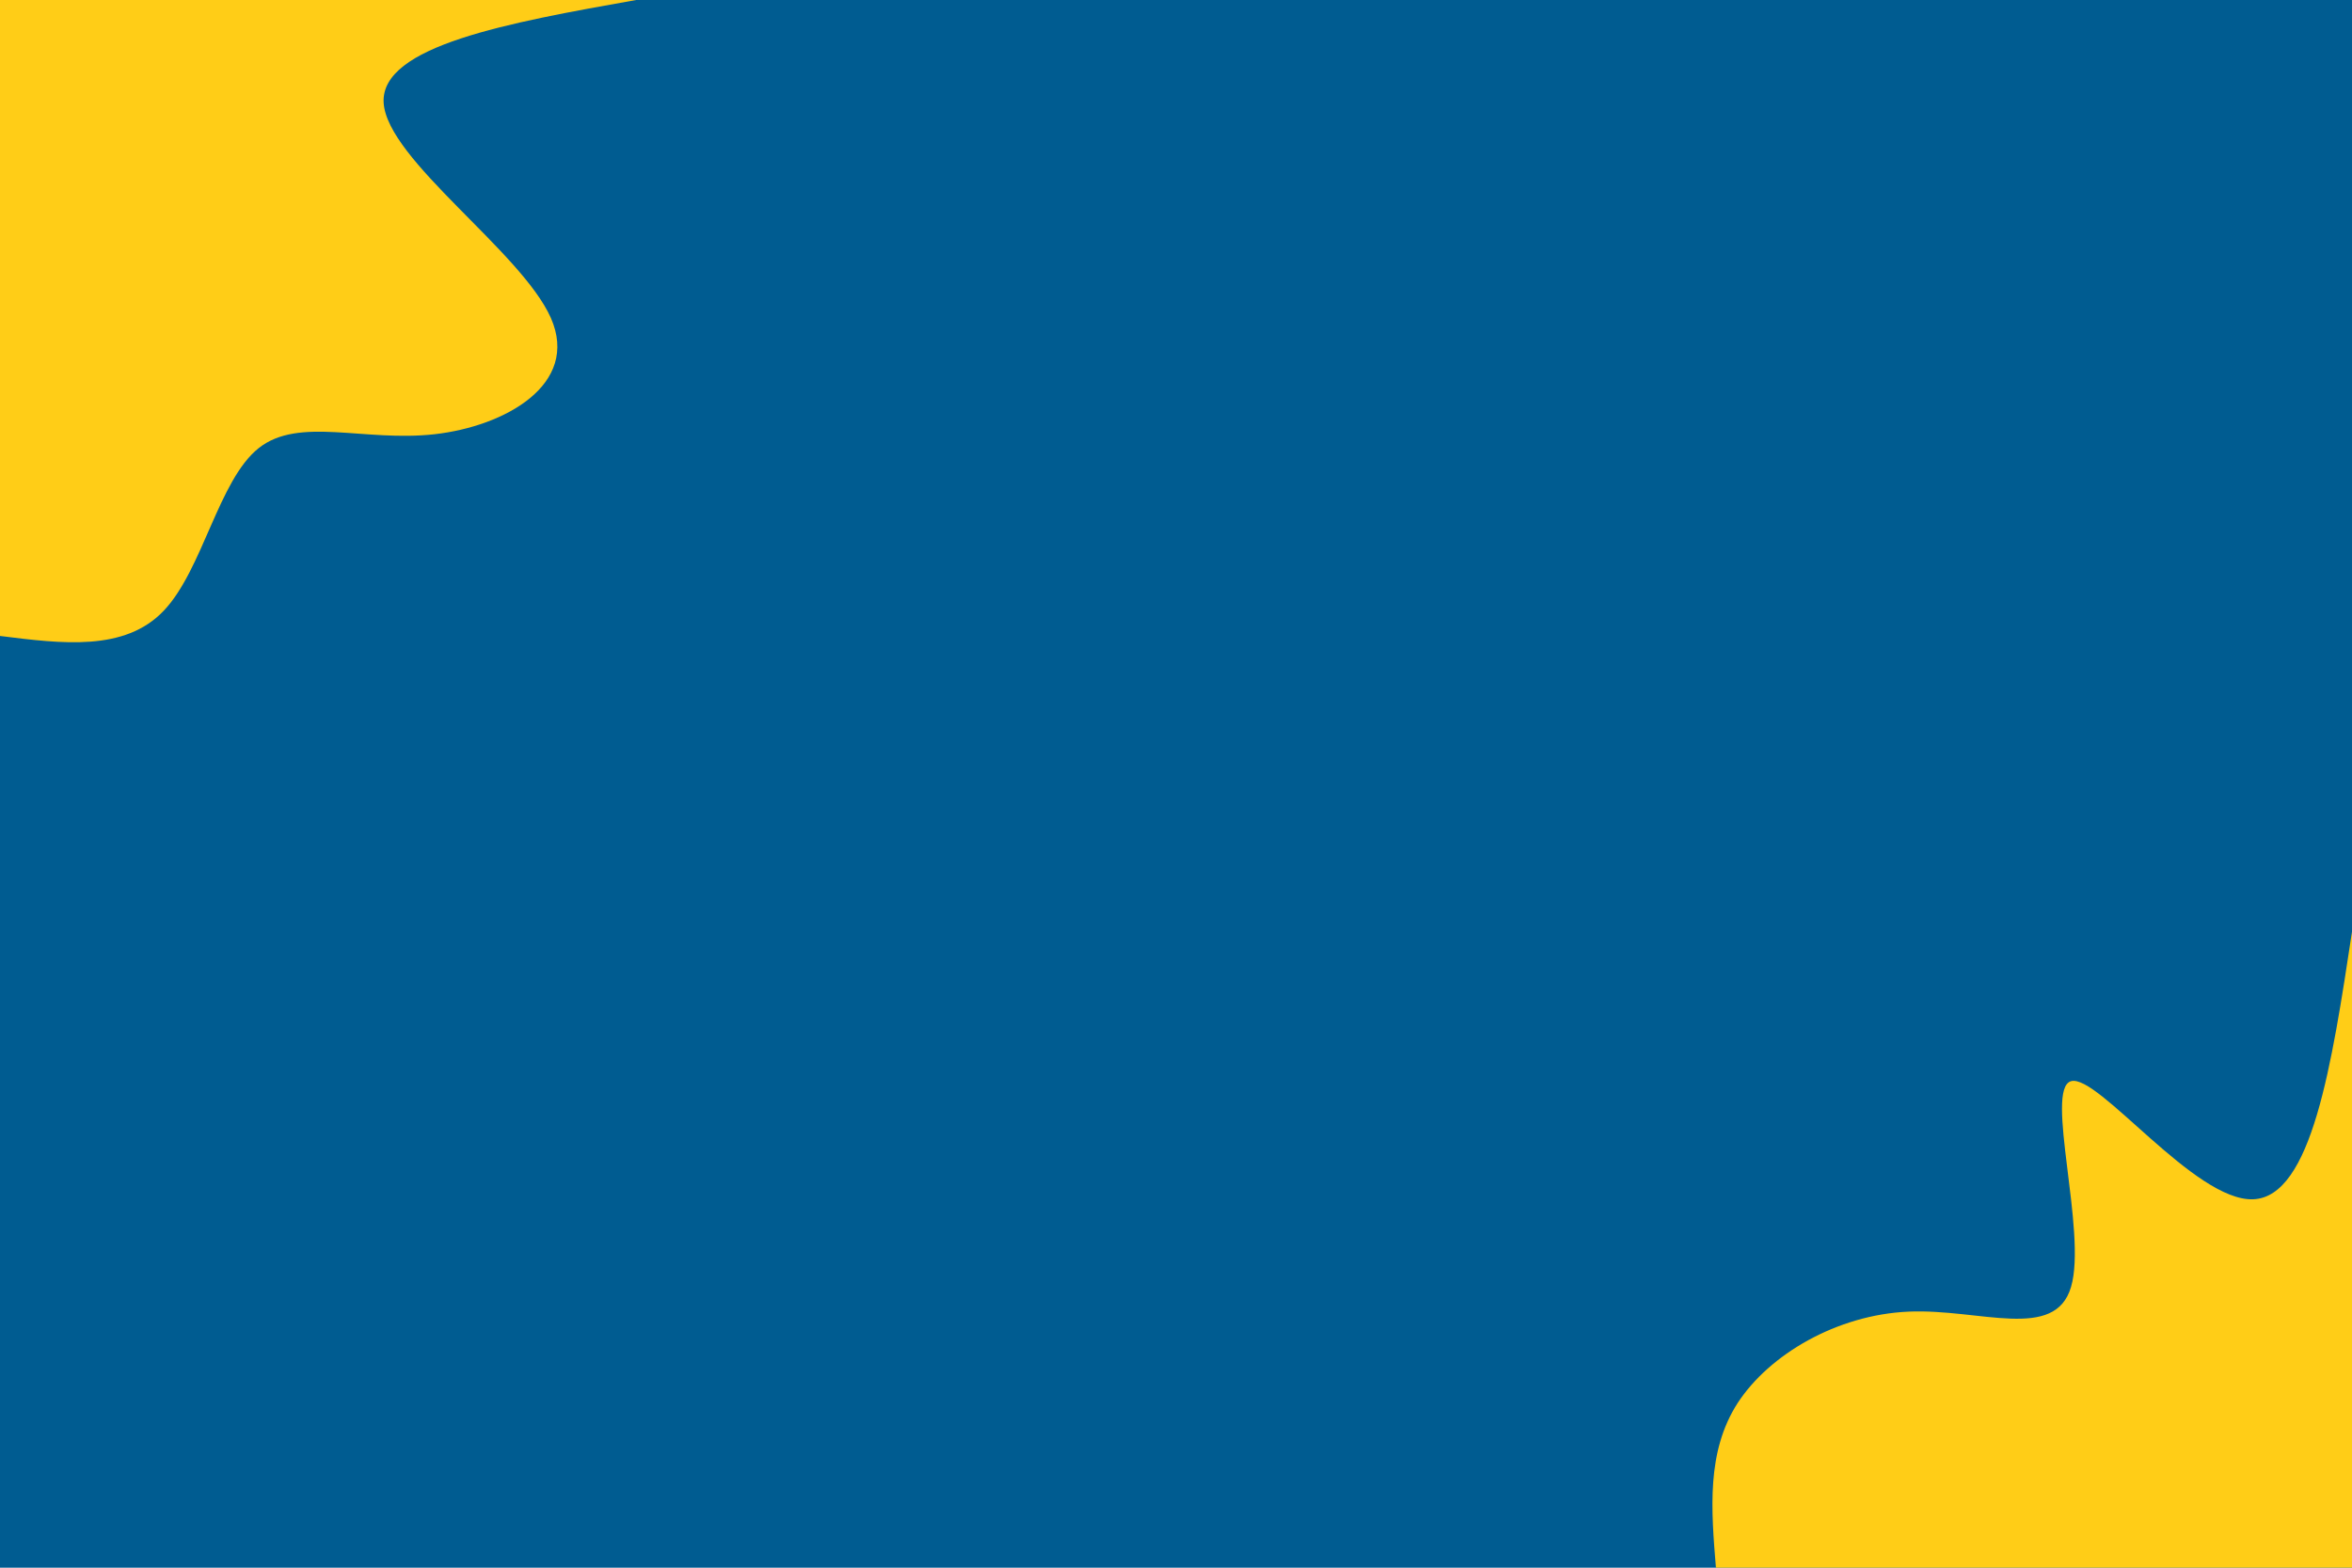
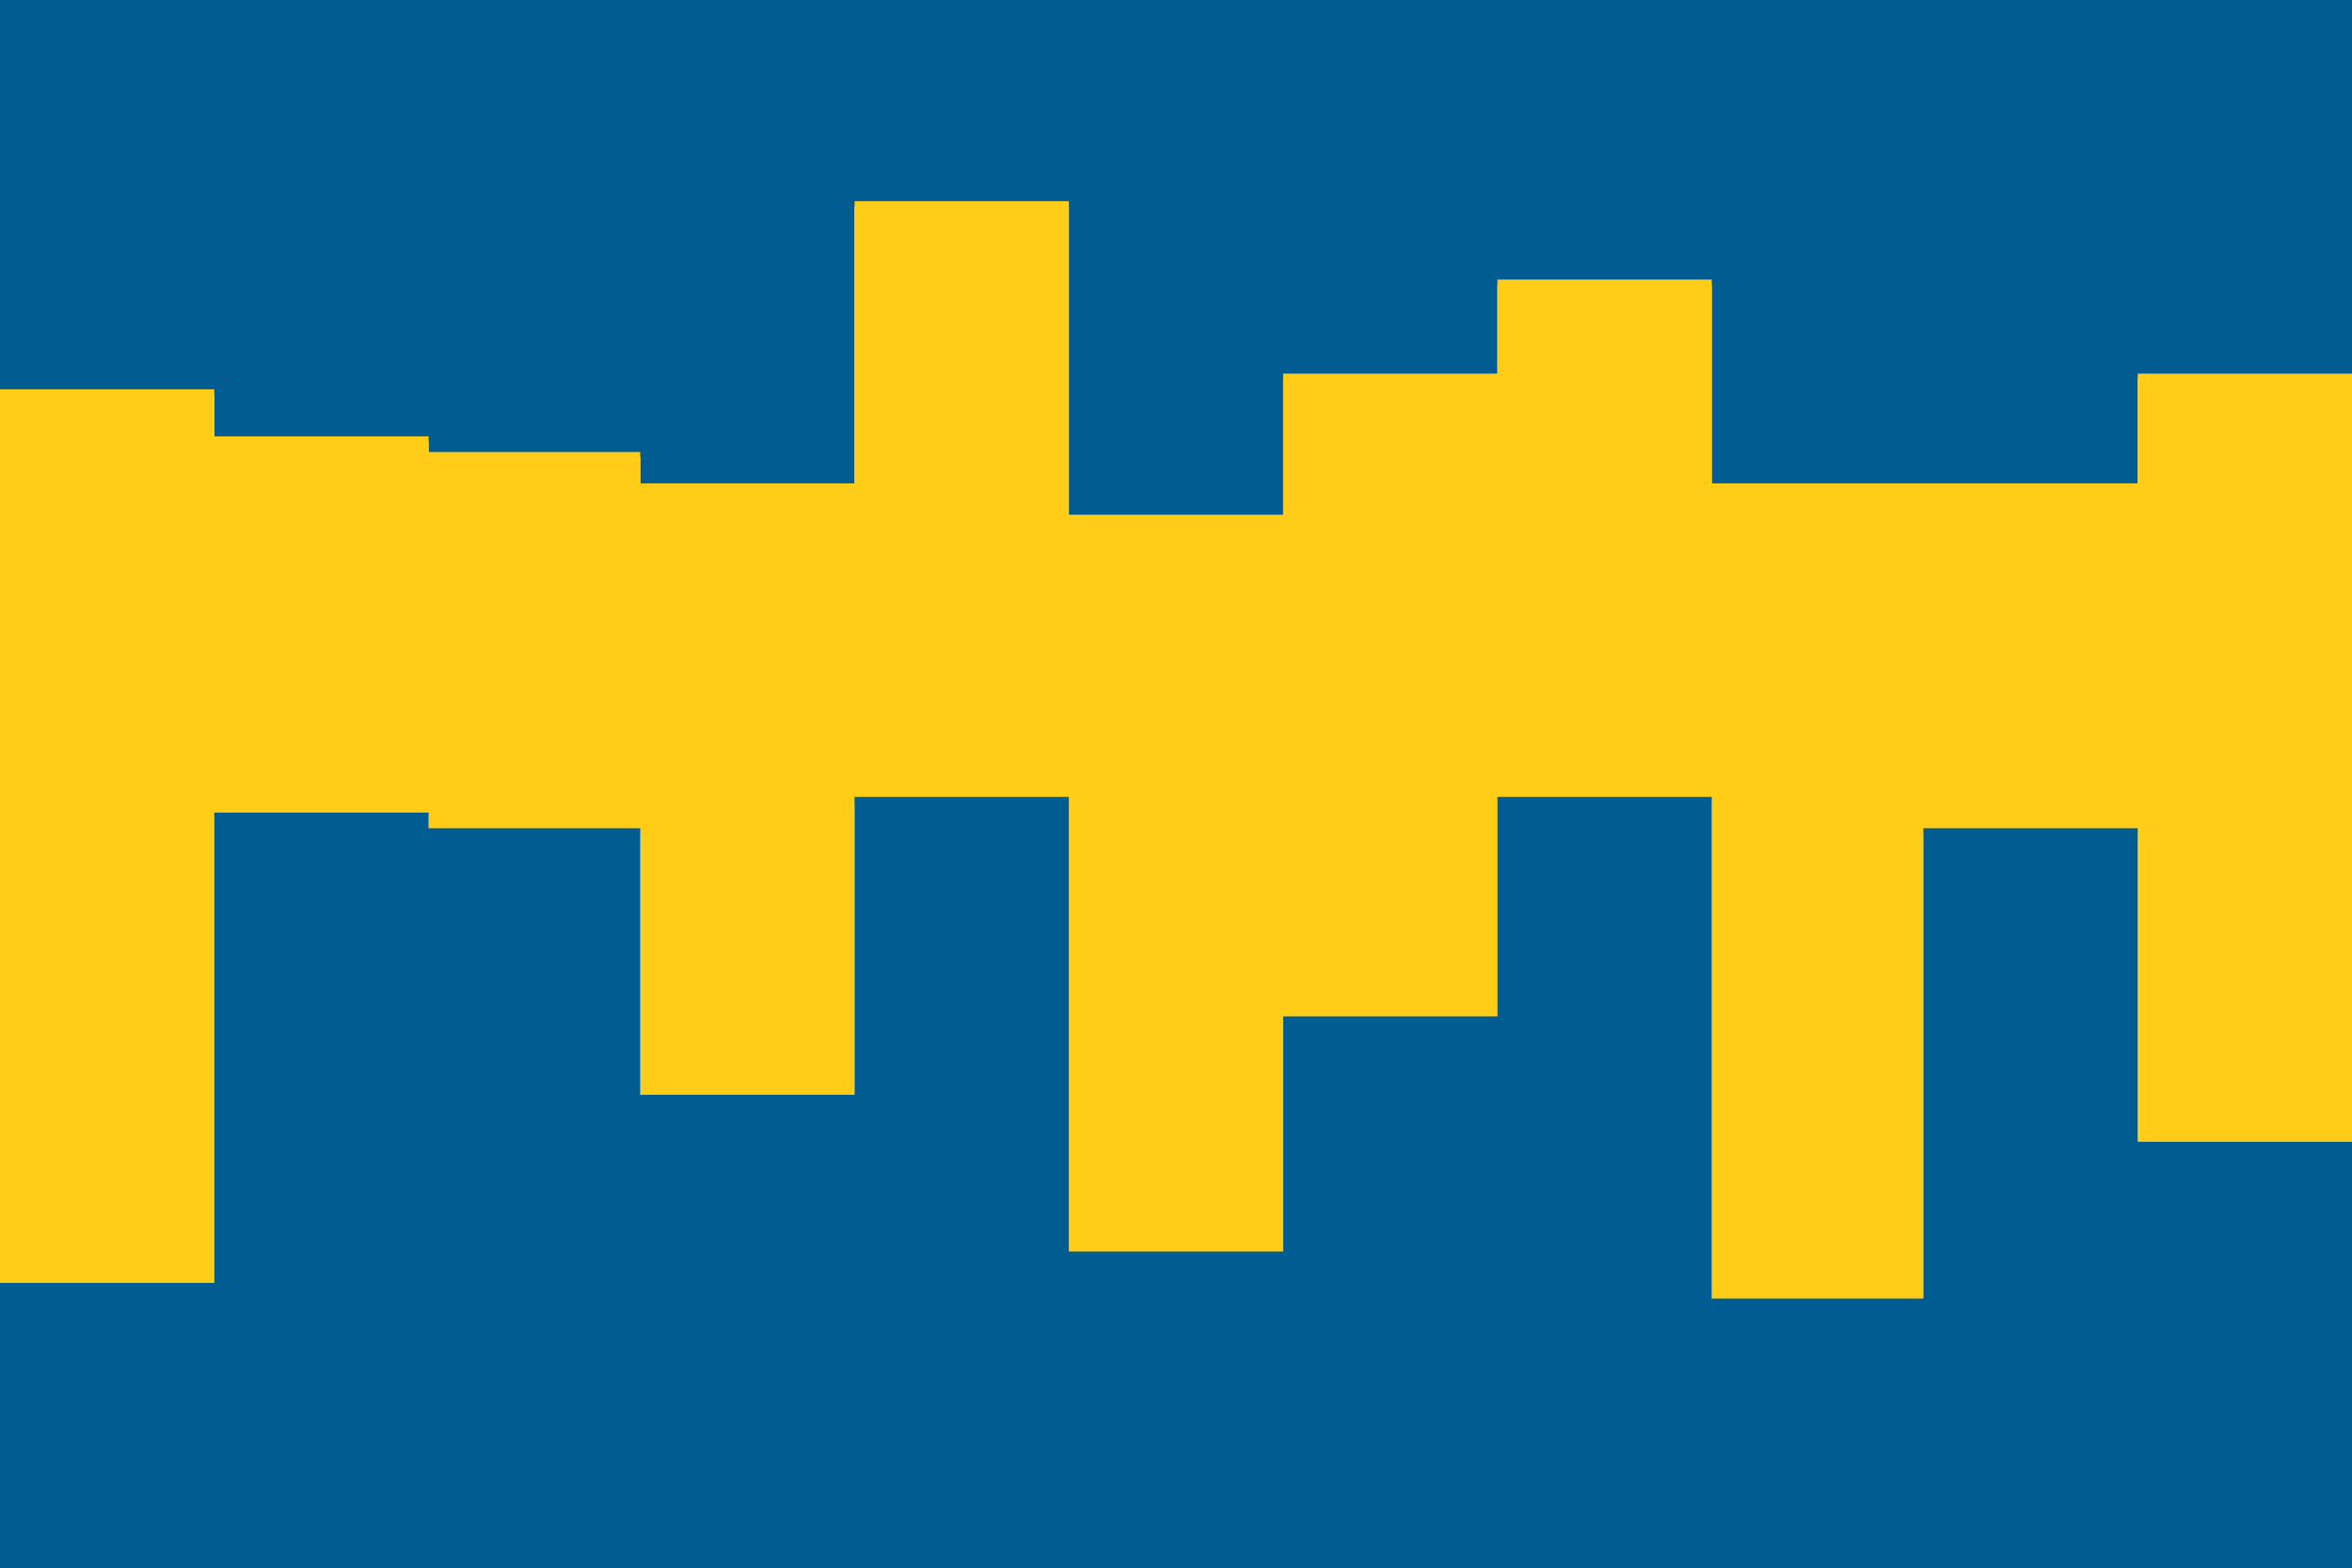
<svg xmlns="http://www.w3.org/2000/svg" id="visual" viewBox="0 0 900 600" width="900" height="600" version="1.1">
-   <rect x="0" y="0" width="900" height="600" fill="#005C91" />
-   <defs>
-     <linearGradient id="grad1_0" x1="33.3%" y1="100%" x2="100%" y2="0%">
-       <stop offset="20%" stop-color="#005c91" stop-opacity="1" />
-       <stop offset="80%" stop-color="#005c91" stop-opacity="1" />
-     </linearGradient>
-   </defs>
-   <defs>
-     <linearGradient id="grad2_0" x1="0%" y1="100%" x2="66.7%" y2="0%">
-       <stop offset="20%" stop-color="#005c91" stop-opacity="1" />
-       <stop offset="80%" stop-color="#005c91" stop-opacity="1" />
-     </linearGradient>
-   </defs>
-   <g transform="translate(900, 600)">
-     <path d="M-243.4 0C-245.2 -22.2 -247.1 -44.3 -235.1 -63C-223 -81.6 -197.1 -96.8 -169.7 -98C-142.4 -99.2 -113.6 -86.5 -107.5 -107.5C-101.3 -128.5 -117.8 -183.3 -107.5 -186.2C-97.2 -189.1 -60.2 -140.1 -37.8 -141C-15.4 -141.9 -7.7 -192.6 0 -243.4L0 0Z" fill="#FFCD17" />
-   </g>
-   <g transform="translate(0, 0)">
-     <path d="M243.4 0C194.5 8.7 145.6 17.5 146.8 39.3C148.1 61.2 199.5 96.2 210.8 121.7C222 147.2 193.1 163.2 166.2 166.2C139.3 169.2 114.4 159.3 99 171.5C83.6 183.7 77.6 218.1 62.6 233.8C47.7 249.4 23.9 246.4 0 243.4L0 0Z" fill="#FFCD17" />
-   </g>
+   <path d="M0 151L82 151L82 169L164 169L164 175L245 175L245 187L327 187L327 79L409 79L409 199L491 199L491 145L573 145L573 109L655 109L655 187L736 187L736 187L818 187L818 145L900 145L900 205L900 0L900 0L818 0L818 0L736 0L736 0L655 0L655 0L573 0L573 0L491 0L491 0L409 0L409 0L327 0L327 0L245 0L245 0L164 0L164 0L82 0L82 0L0 0Z" fill="#005c91" />
+   <path d="M0 493L82 493L82 313L164 313L164 319L245 319L245 421L327 421L327 307L409 307L409 481L491 481L491 391L573 391L573 307L655 307L655 499L736 499L736 319L818 319L818 439L900 439L900 409L900 203L900 143L818 143L818 185L736 185L736 185L655 185L655 107L573 107L573 143L491 143L491 197L409 197L409 77L327 77L327 185L245 185L245 173L164 173L164 167L82 167L82 149L0 149Z" fill="#ffcd17" />
+   <path d="M0 601L82 601L82 601L164 601L164 601L245 601L245 601L327 601L327 601L409 601L409 601L491 601L491 601L573 601L573 601L655 601L655 601L736 601L736 601L818 601L818 601L900 601L900 601L900 407L900 437L818 437L818 317L736 317L736 497L655 497L655 305L573 305L573 389L491 389L491 479L409 479L409 305L327 305L327 419L245 419L245 317L164 317L164 311L82 311L82 491L0 491Z" fill="#005c91" />
</svg>
